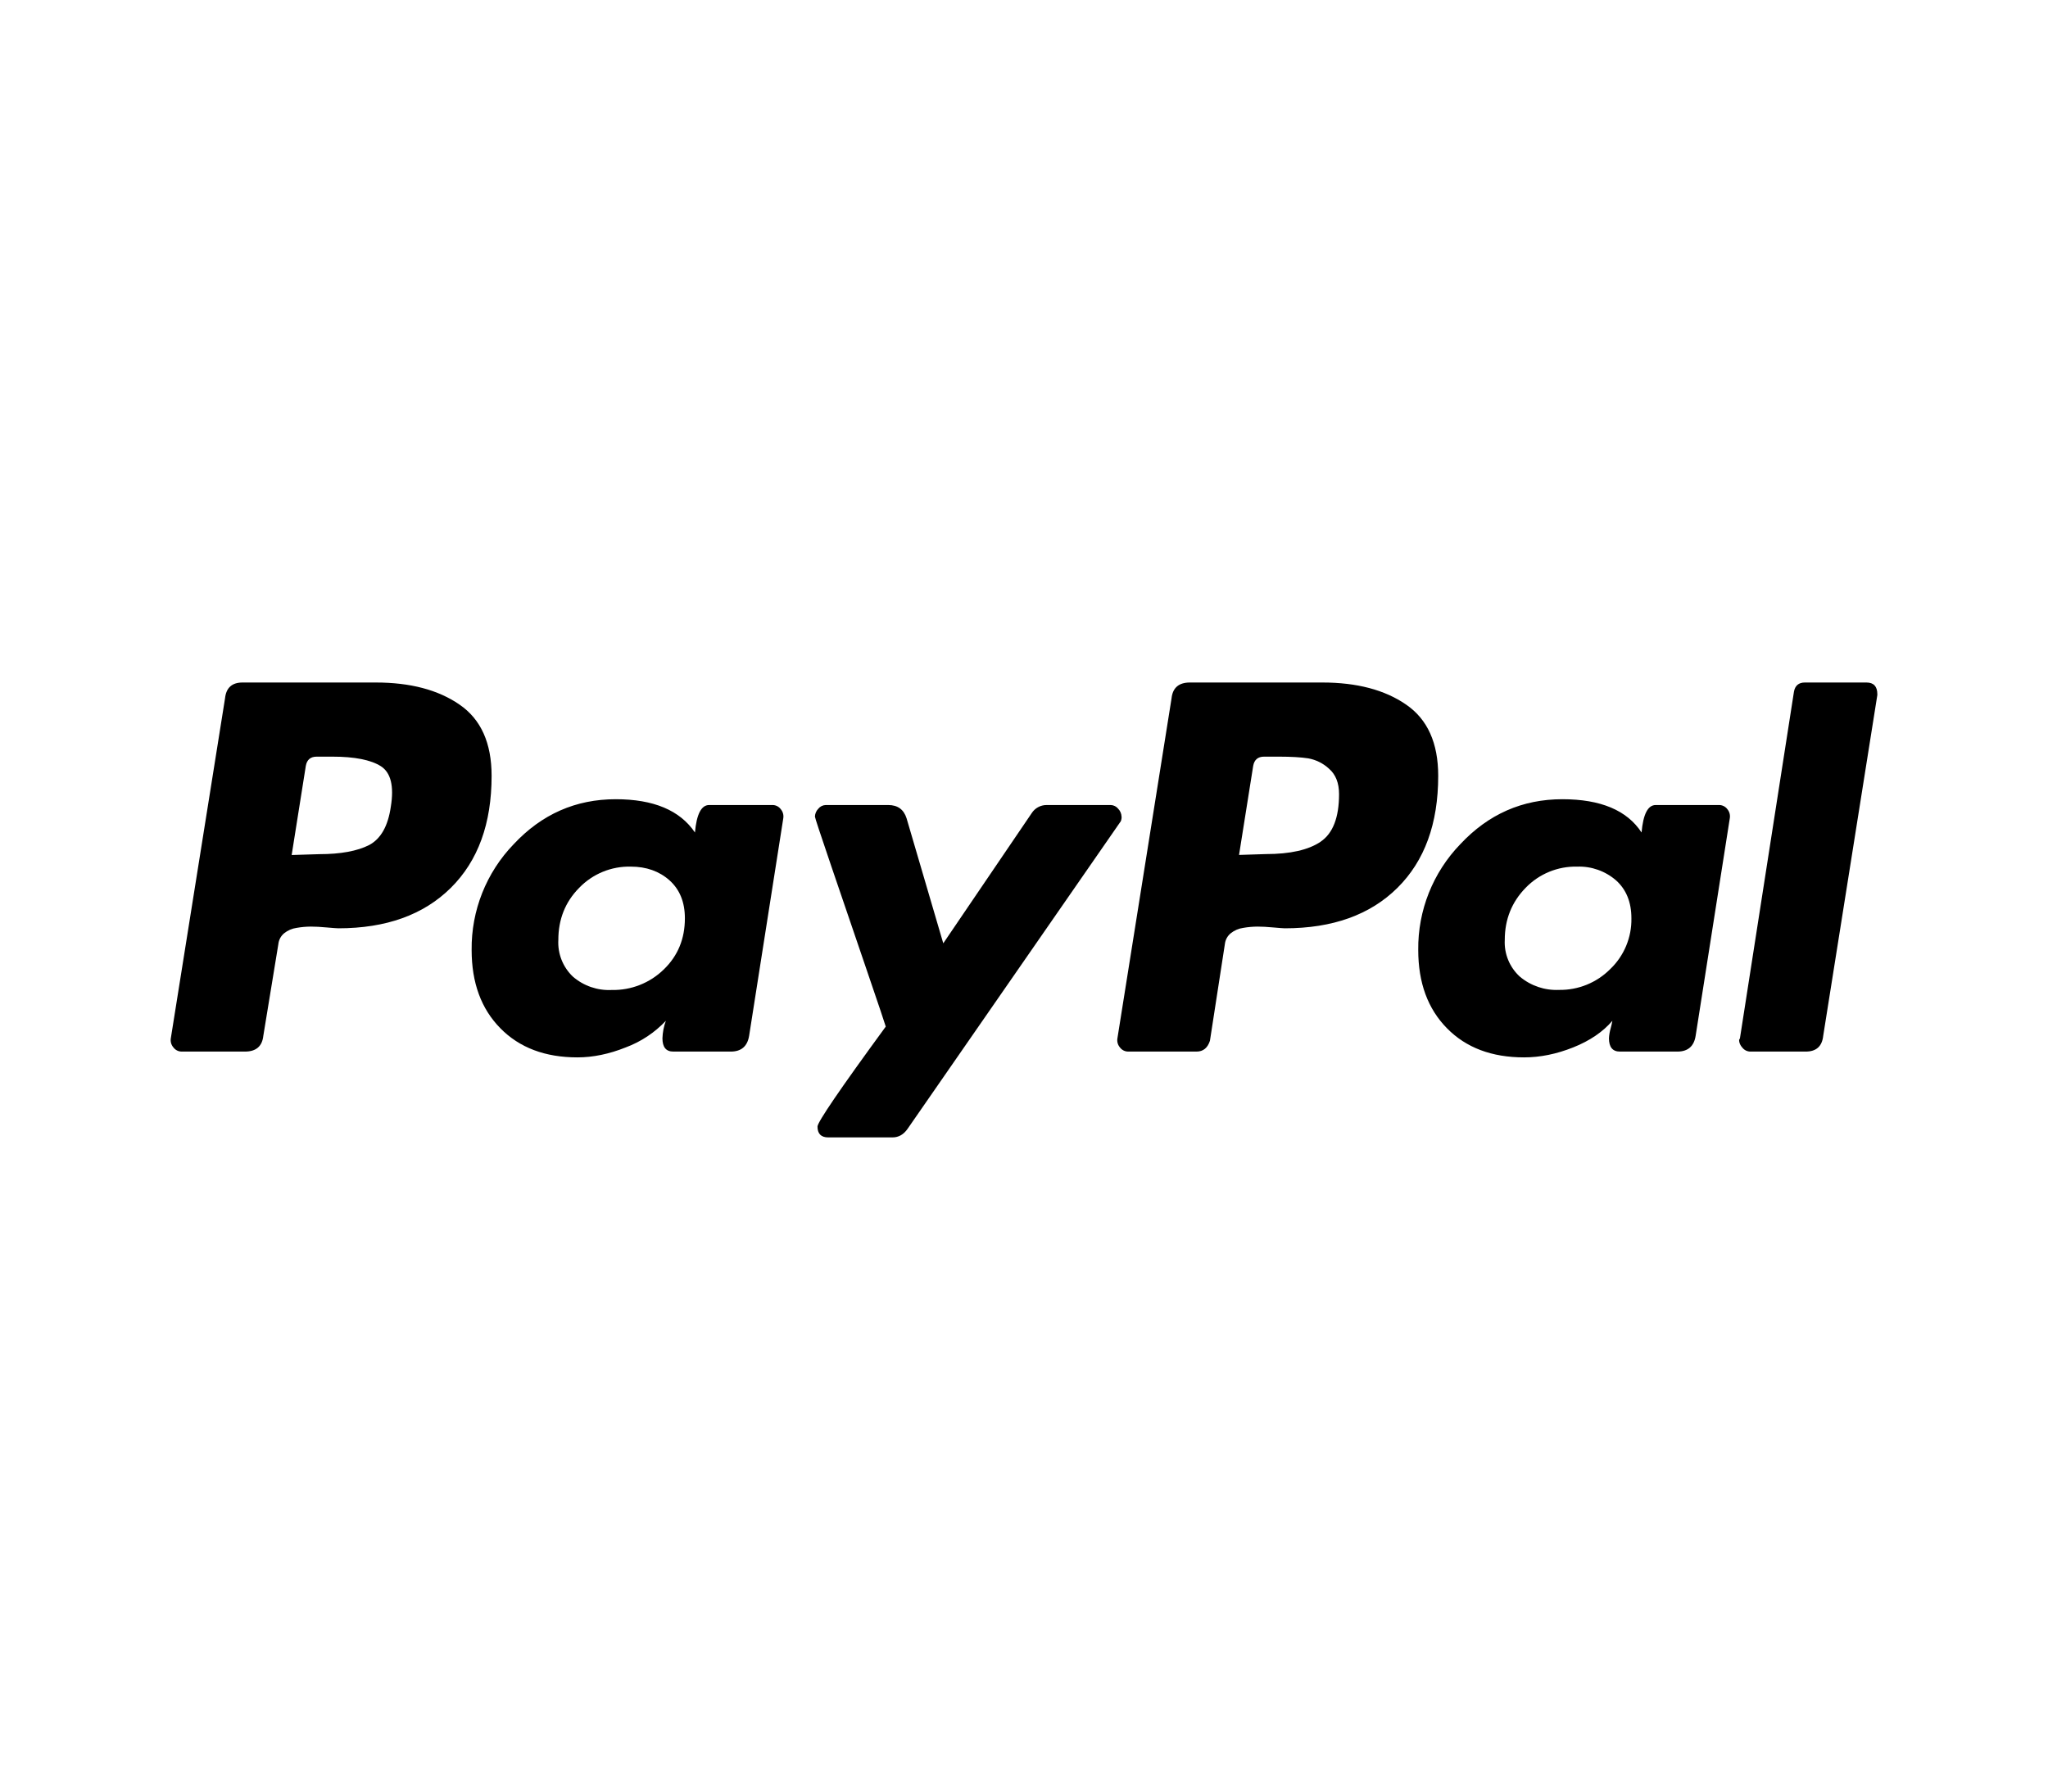
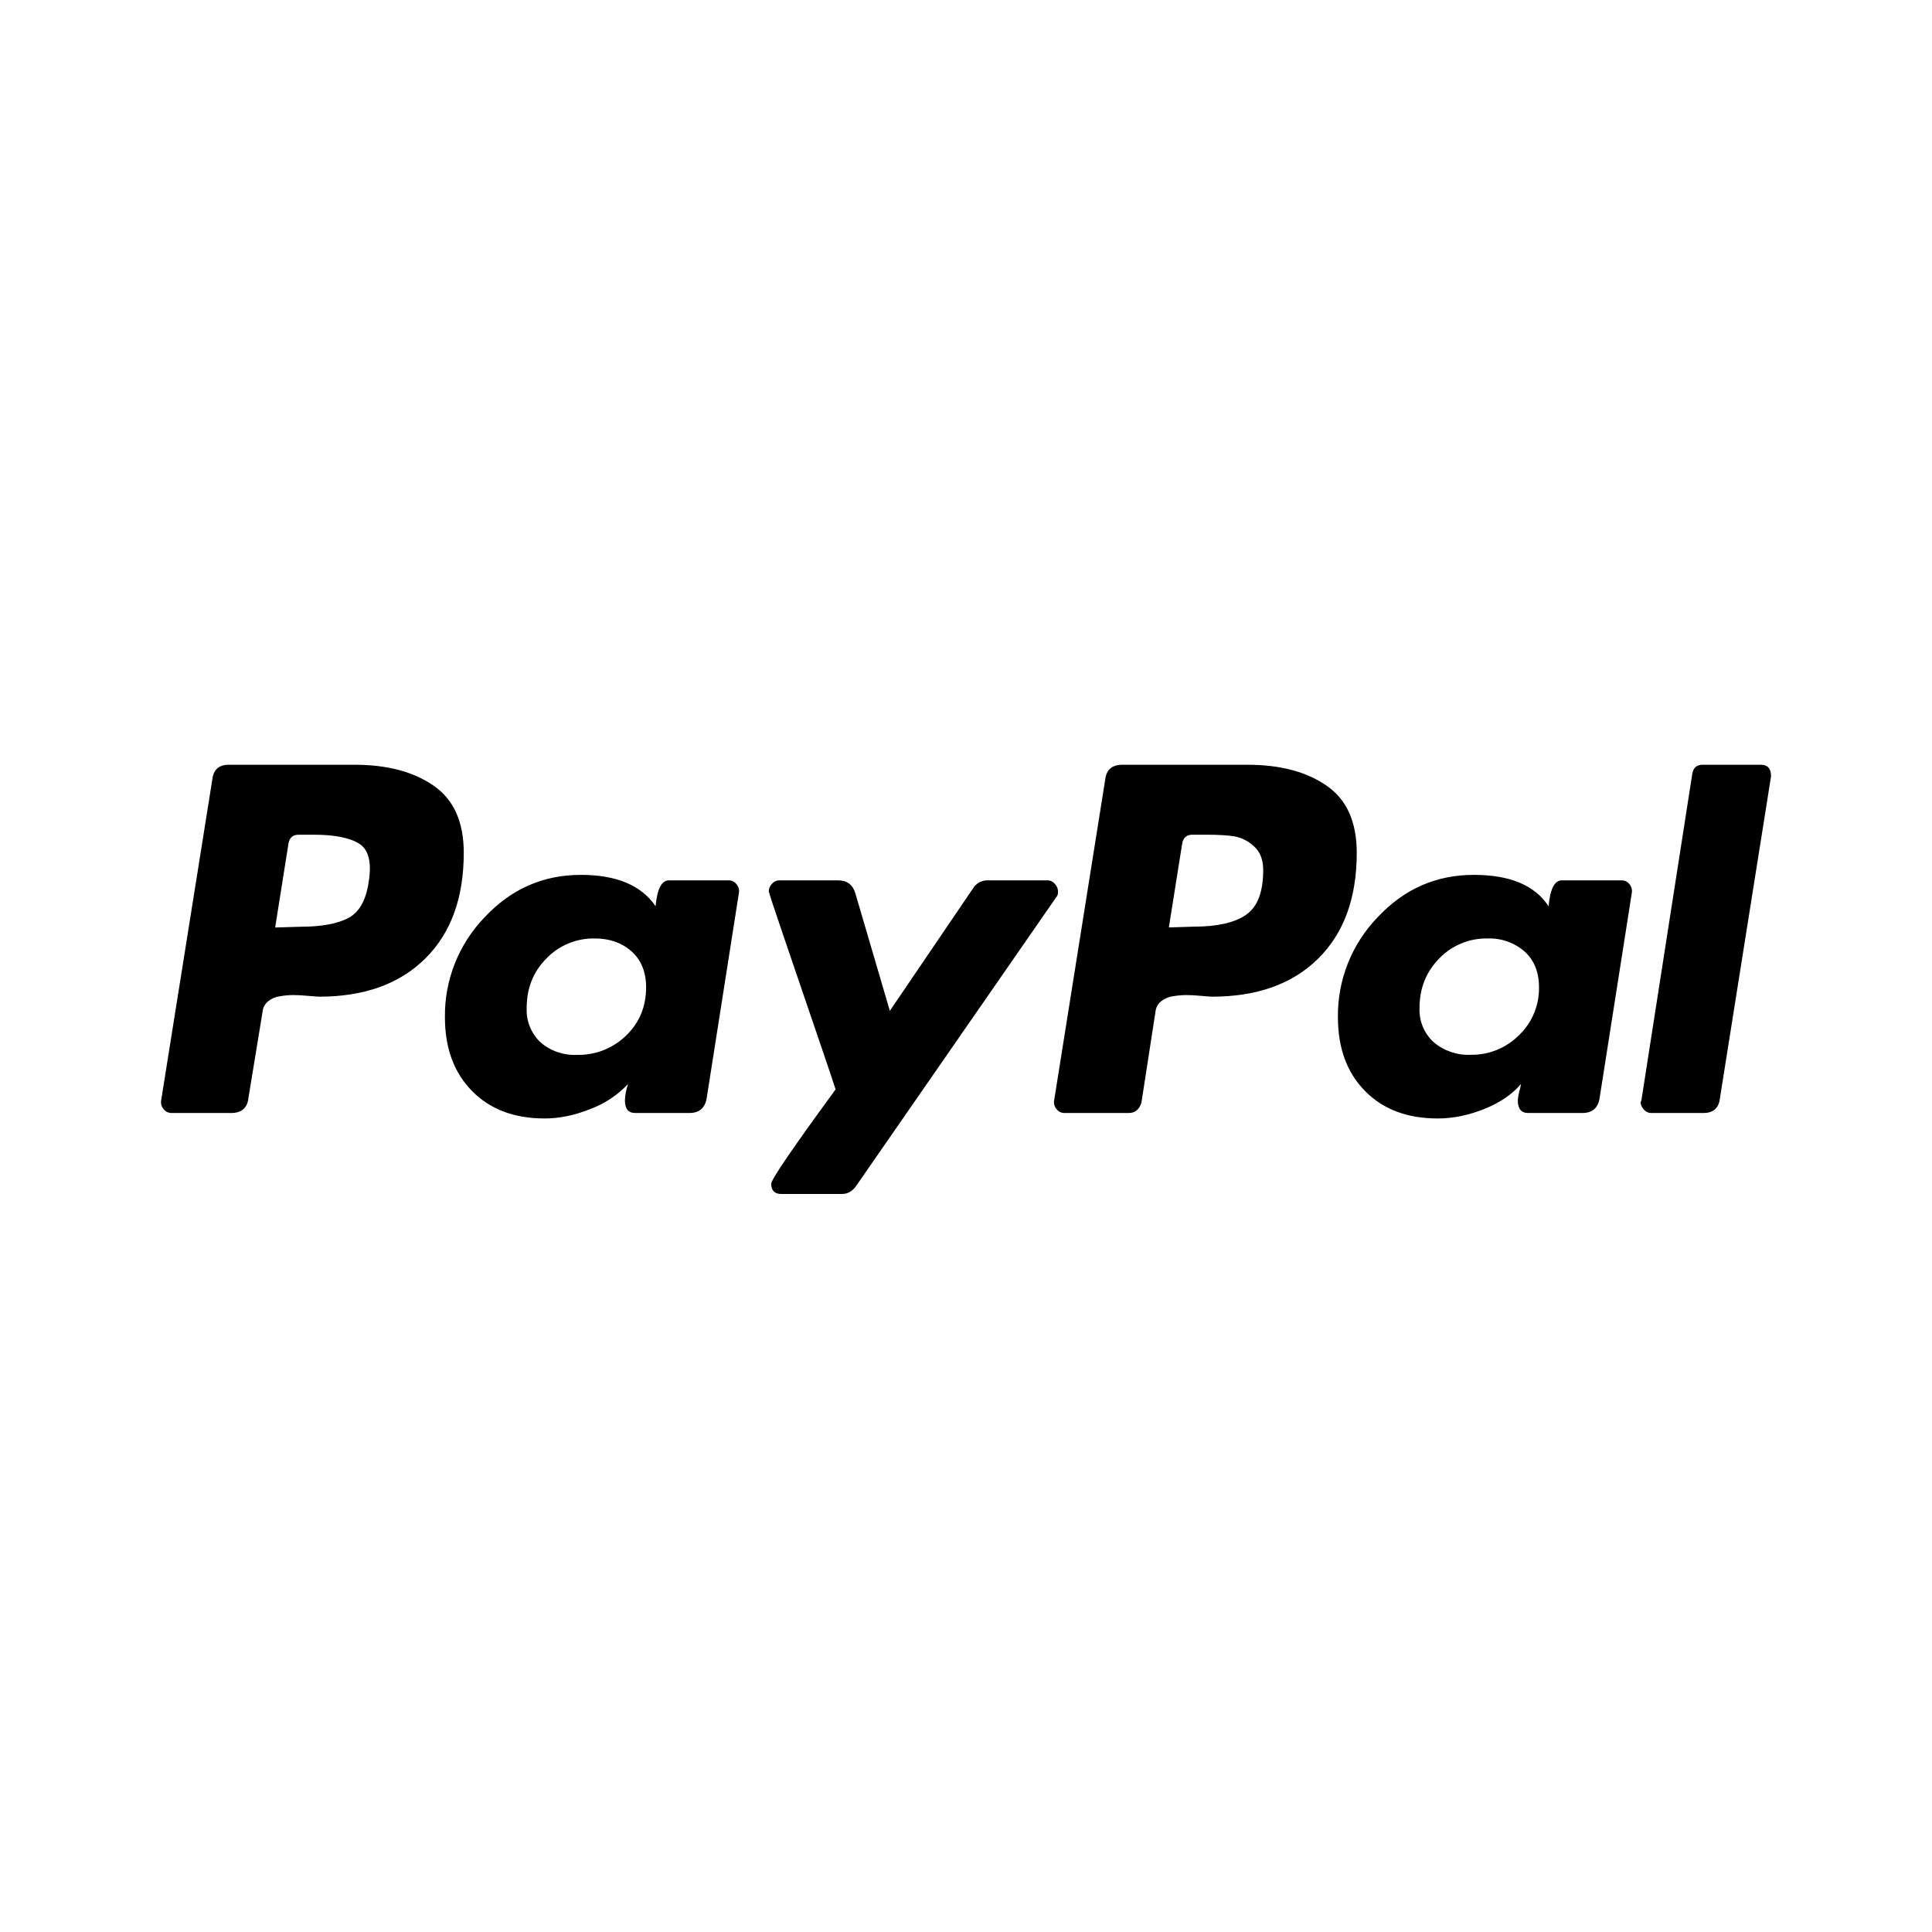
- <svg xmlns="http://www.w3.org/2000/svg" width="64" height="56" viewBox="0 0 24 16" fill="currentcolor">
+ <svg xmlns="http://www.w3.org/2000/svg" width="120" height="120" viewBox="0 0 24 16" fill="currentcolor">
  <path d="M5.385 5.759c-.25-.173-.577-.259-.981-.259H2.842c-.124 0-.192.062-.205.186l-.635 3.983a.13.13 0 0 0 .03.108.12.12 0 0 0 .097.049h.742c.13 0 .202-.062.215-.186l.176-1.074a.19.19 0 0 1 .068-.127.3.3 0 0 1 .146-.063.993.993 0 0 1 .166-.015c.052 0 .114.003.186.01.072.006.117.01.137.01.56 0 .999-.158 1.318-.474.319-.316.478-.753.478-1.313 0-.385-.125-.663-.376-.835ZM4.58 6.955c-.033.228-.117.377-.254.45-.137.07-.332.107-.586.107l-.322.01.166-1.046c.013-.071.055-.107.127-.107h.185c.26 0 .45.038.567.112.117.075.156.233.117.474Zm4.472-.019H8.31c-.091 0-.147.107-.166.322-.176-.26-.485-.39-.928-.39-.469 0-.867.175-1.196.527a1.756 1.756 0 0 0-.493 1.24c0 .384.112.69.337.918.224.228.525.341.903.341.182 0 .371-.039.566-.117a1.24 1.24 0 0 0 .47-.312.66.66 0 0 0-.04.205c0 .104.042.156.127.156h.674c.123 0 .195-.062.215-.186l.4-2.548a.132.132 0 0 0-.03-.108.12.12 0 0 0-.097-.048ZM7.778 8.864a.847.847 0 0 1-.61.24.646.646 0 0 1-.455-.157.552.552 0 0 1-.17-.43c0-.24.08-.444.244-.61a.813.813 0 0 1 .605-.249c.182 0 .334.054.454.161.12.108.18.256.18.445 0 .24-.082.44-.248.6Zm5.365-1.792a.138.138 0 0 0-.039-.092.116.116 0 0 0-.087-.044h-.752a.207.207 0 0 0-.176.097l-1.035 1.524-.43-1.465c-.033-.104-.104-.156-.215-.156h-.732a.115.115 0 0 0-.088.044.138.138 0 0 0-.039.092c0 .013.064.205.19.576l.41 1.202c.147.43.223.657.23.683-.534.73-.8 1.12-.8 1.172 0 .084.042.127.126.127h.752c.072 0 .13-.033.176-.098l2.49-3.593c.013-.013.02-.036.02-.069Z" />
  <path d="M16.478 5.759c-.25-.173-.578-.259-.981-.259h-1.553c-.13 0-.202.062-.215.186l-.634 3.983a.13.13 0 0 0 .029.108.12.12 0 0 0 .098.049h.8c.078 0 .13-.043.157-.127l.175-1.133a.19.19 0 0 1 .069-.127.3.3 0 0 1 .146-.063 1.02 1.02 0 0 1 .166-.015c.052 0 .114.003.186.01.071.006.117.01.136.01.56 0 1-.158 1.319-.474.319-.316.478-.753.478-1.313 0-.385-.125-.663-.376-.835Zm-1 1.606c-.144.098-.359.146-.645.146l-.313.01.166-1.045c.013-.071.056-.107.127-.107h.176c.143 0 .257.007.342.02a.484.484 0 0 1 .244.122c.078.068.117.167.117.297 0 .274-.072.46-.215.557Zm4.667-.429h-.742c-.092 0-.147.107-.166.322-.17-.26-.479-.39-.928-.39-.469 0-.867.175-1.196.527a1.756 1.756 0 0 0-.493 1.24c0 .384.112.69.337.918.224.228.525.341.903.341.189 0 .38-.039.576-.117.195-.078.348-.182.459-.312a.87.87 0 0 1-.02.088.527.527 0 0 0-.02.117c0 .104.043.156.128.156h.674c.123 0 .195-.062.214-.186l.4-2.548a.132.132 0 0 0-.029-.108.12.12 0 0 0-.097-.048ZM18.87 8.859a.827.827 0 0 1-.601.244.665.665 0 0 1-.459-.156.545.545 0 0 1-.176-.43c0-.24.082-.444.244-.61a.813.813 0 0 1 .606-.249.66.66 0 0 1 .454.161c.12.108.18.256.18.445a.803.803 0 0 1-.248.595ZM21.873 5.5h-.723c-.071 0-.114.036-.127.107L20.39 9.67l-.01.02c0 .032.013.063.04.092a.12.12 0 0 0 .097.044h.644c.124 0 .192-.062.205-.186L22 5.647v-.01c0-.091-.043-.137-.127-.137Z" />
</svg>
